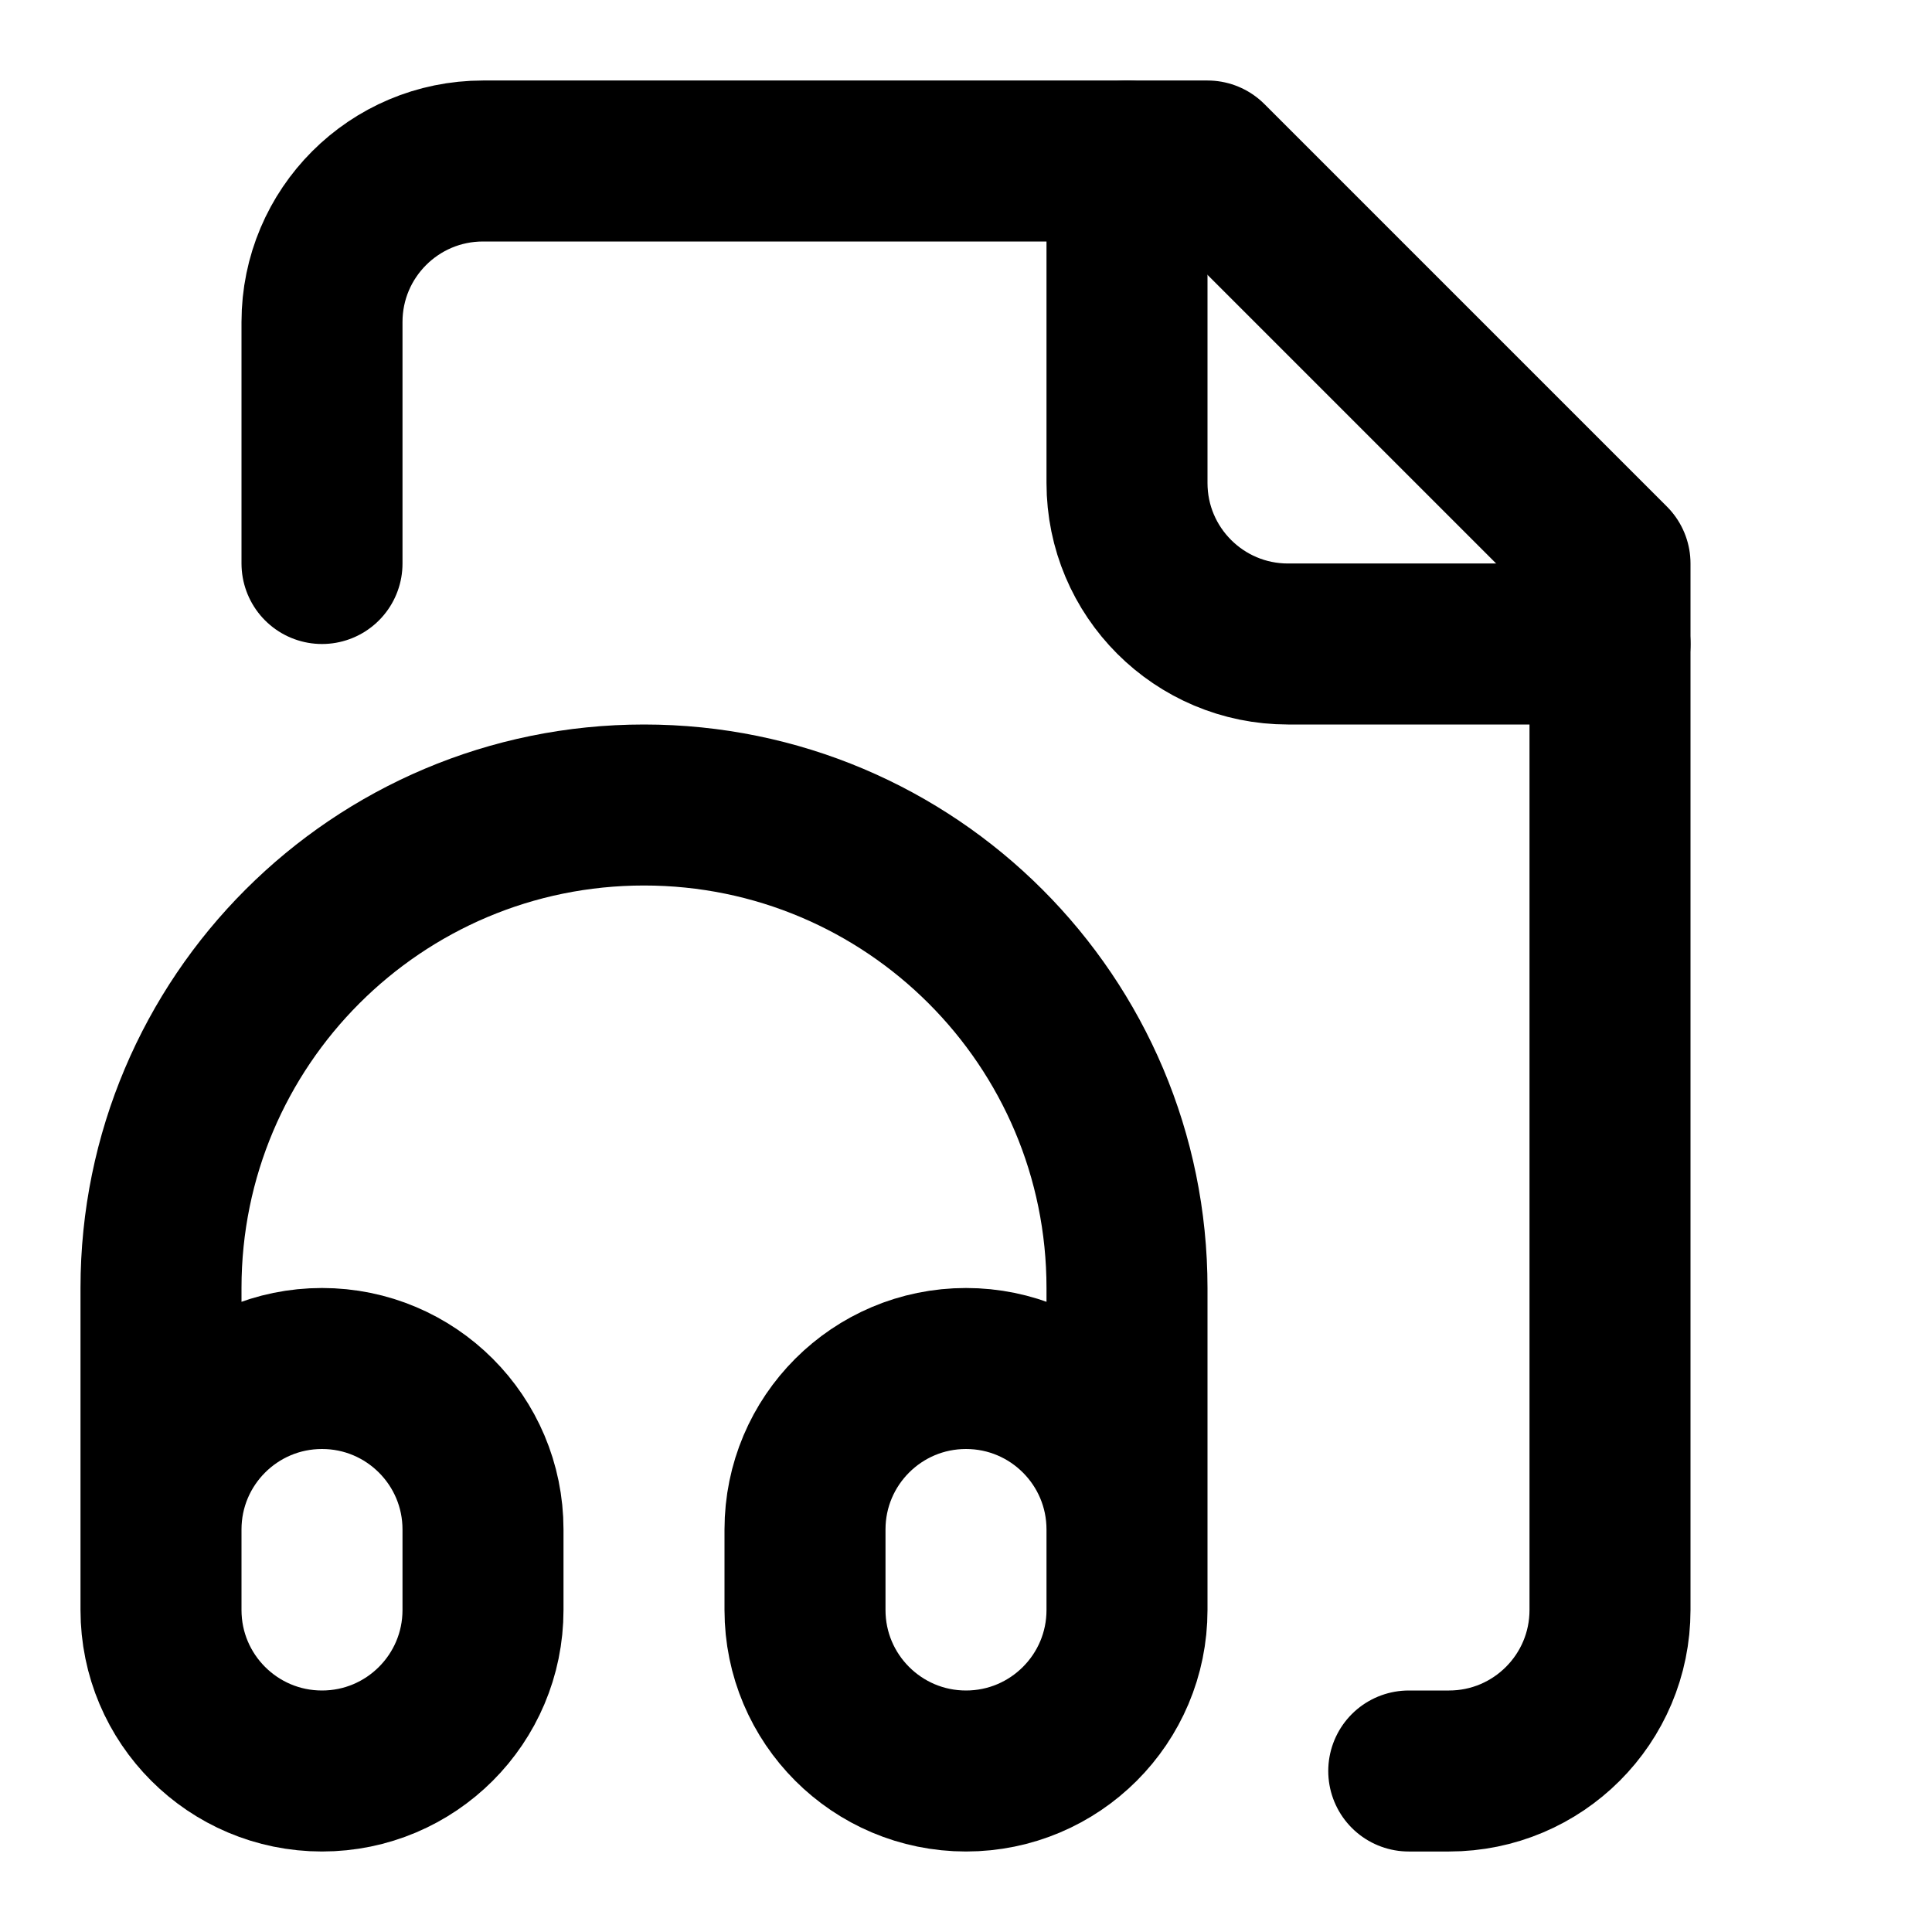
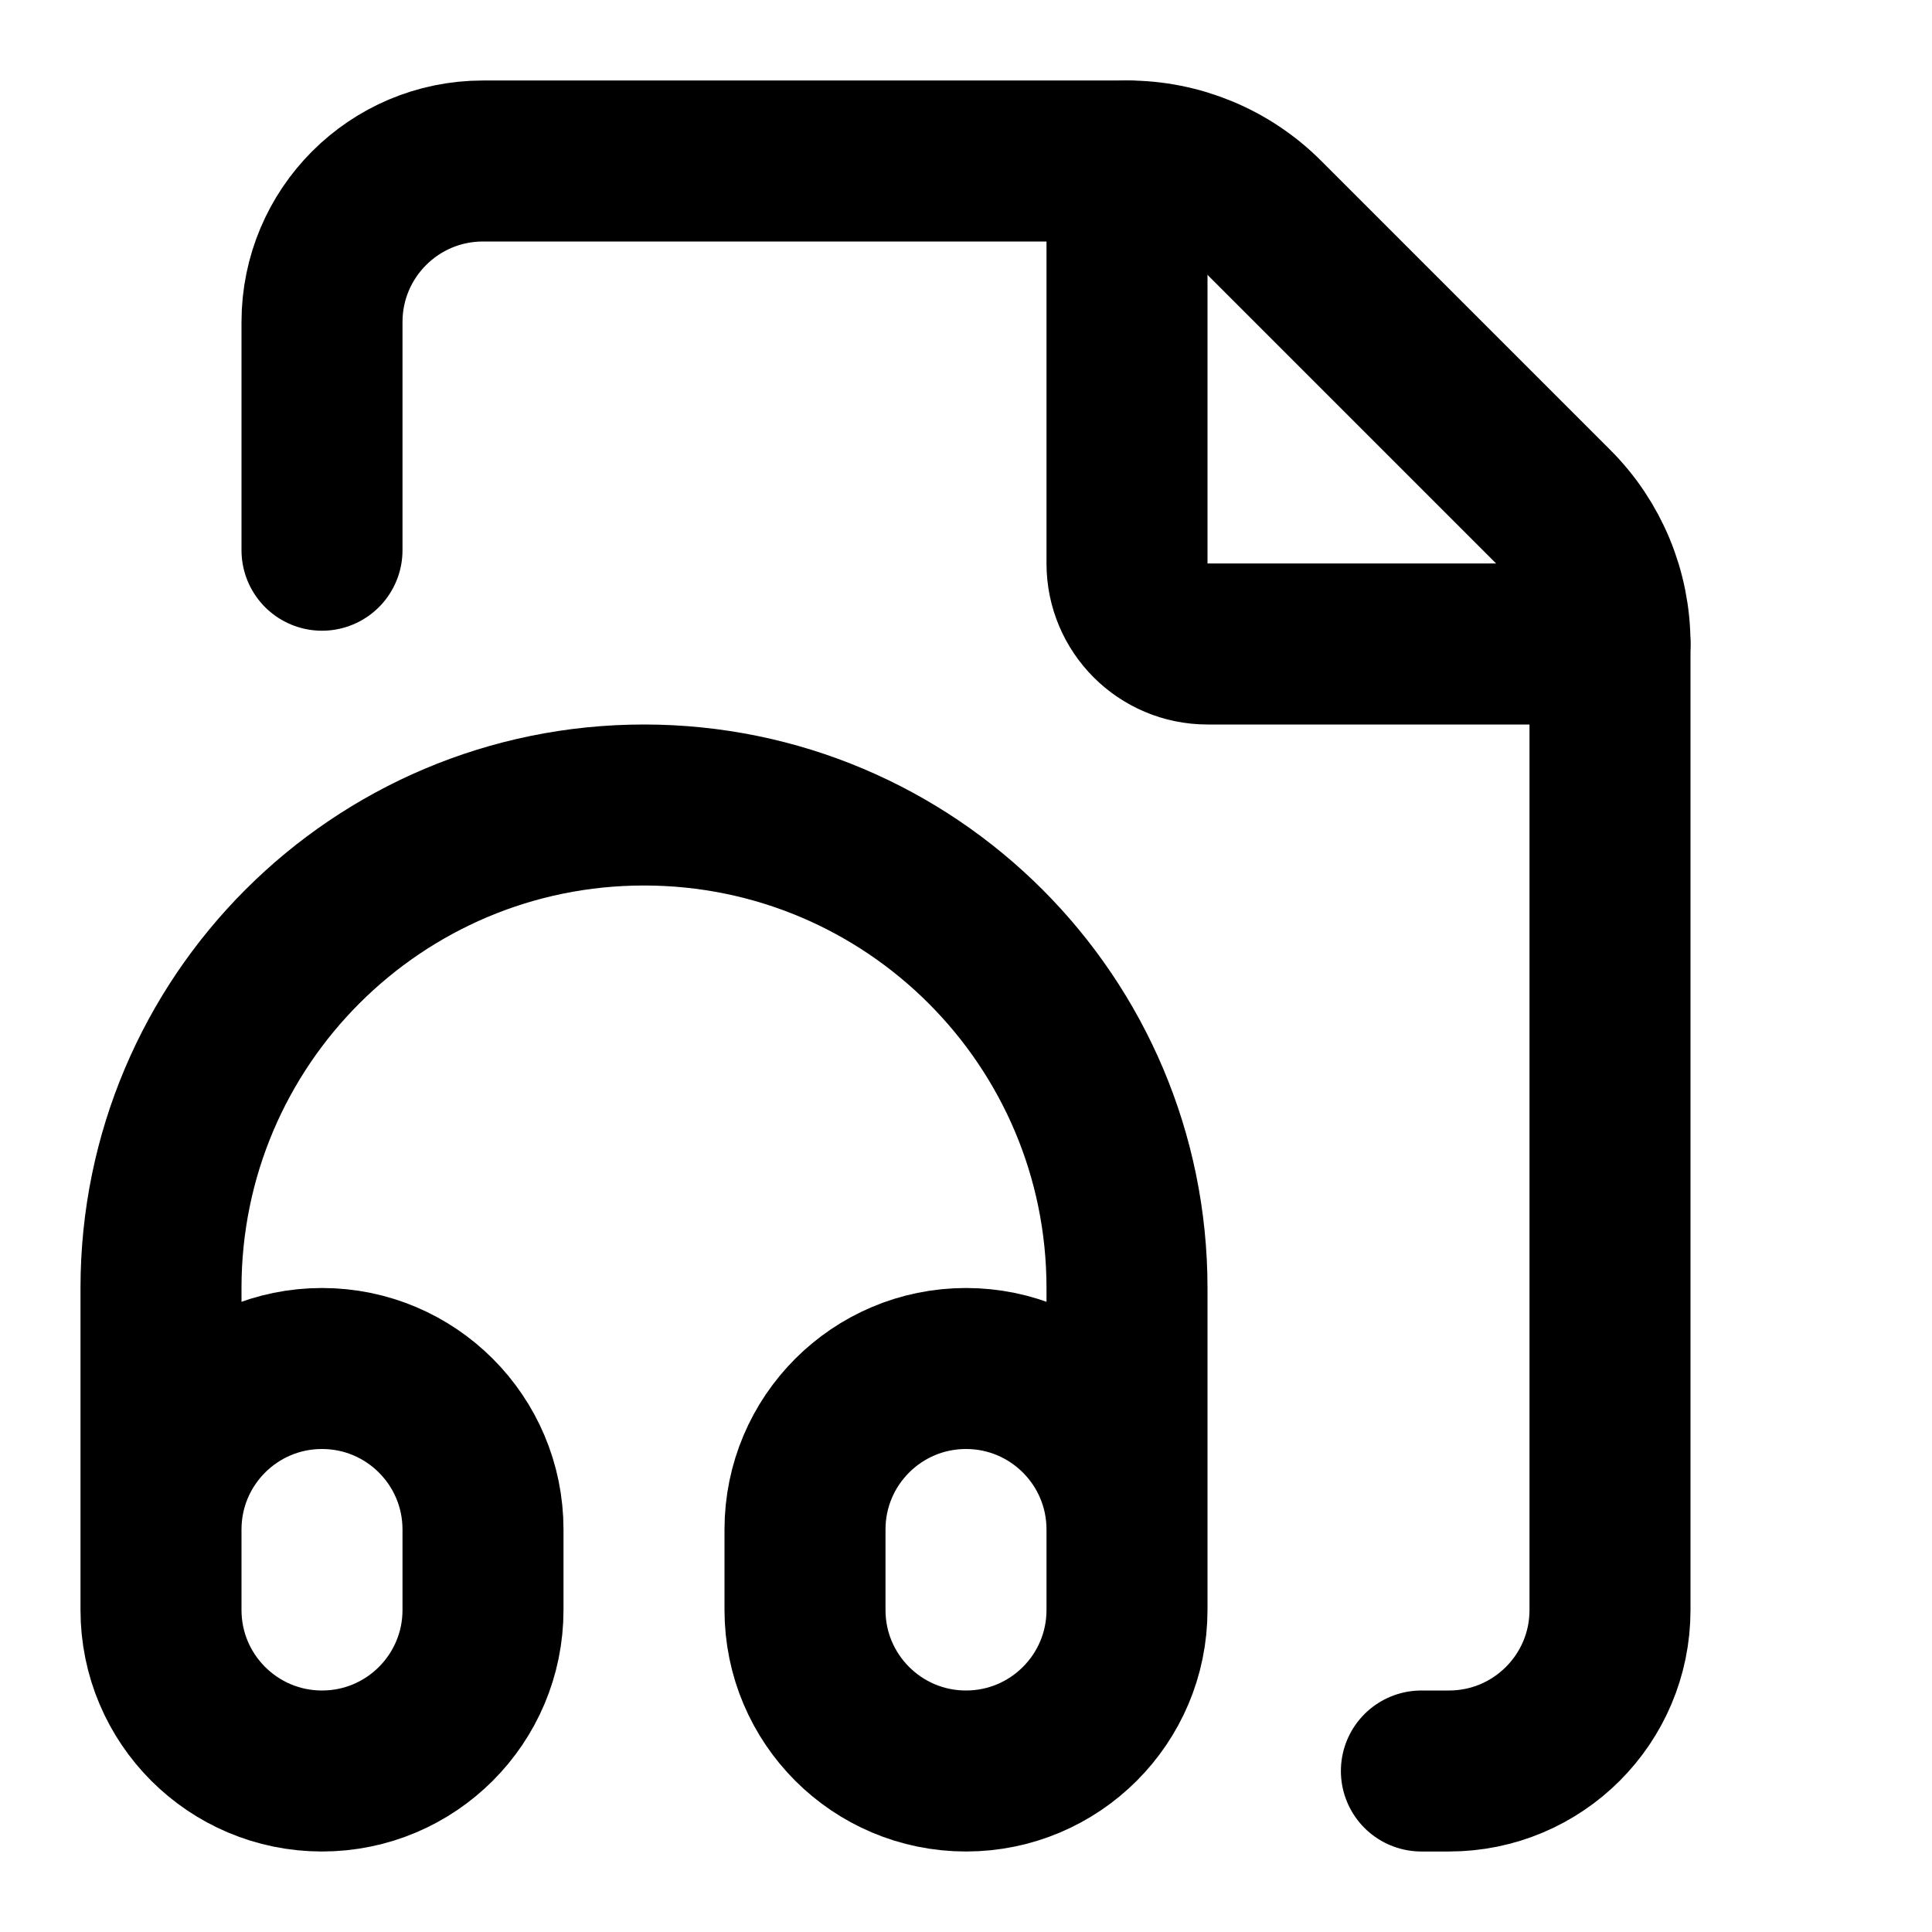
<svg xmlns="http://www.w3.org/2000/svg" width="24" height="24" fill="none" stroke="currentColor" stroke-linecap="round" stroke-linejoin="round" stroke-width="2" viewBox="0 0 24 24">
-   <path d="M17.5 22h.5a2 2 0 0 0 2-2V7l-5-5H6a2 2 0 0 0-2 2v3" />
-   <path d="M14 2v4a2 2 0 0 0 2 2h4M2 19a2 2 0 1 1 4 0v1a2 2 0 1 1-4 0v-4a6 6 0 0 1 12 0v4a2 2 0 1 1-4 0v-1a2 2 0 1 1 4 0" />
+   <path d="M4 6.835V4a2 2 0 0 1 2-2h8a2.4 2.4 0 0 1 1.706.706l3.588 3.588A2.4 2.4 0 0 1 20 8v12a2 2 0 0 1-2 2h-.343" />
+   <path d="M14 2v5a1 1 0 0 0 1 1h5M2 19a2 2 0 0 1 4 0v1a2 2 0 0 1-4 0v-4a6 6 0 0 1 12 0v4a2 2 0 0 1-4 0v-1a2 2 0 0 1 4 0" />
</svg>
